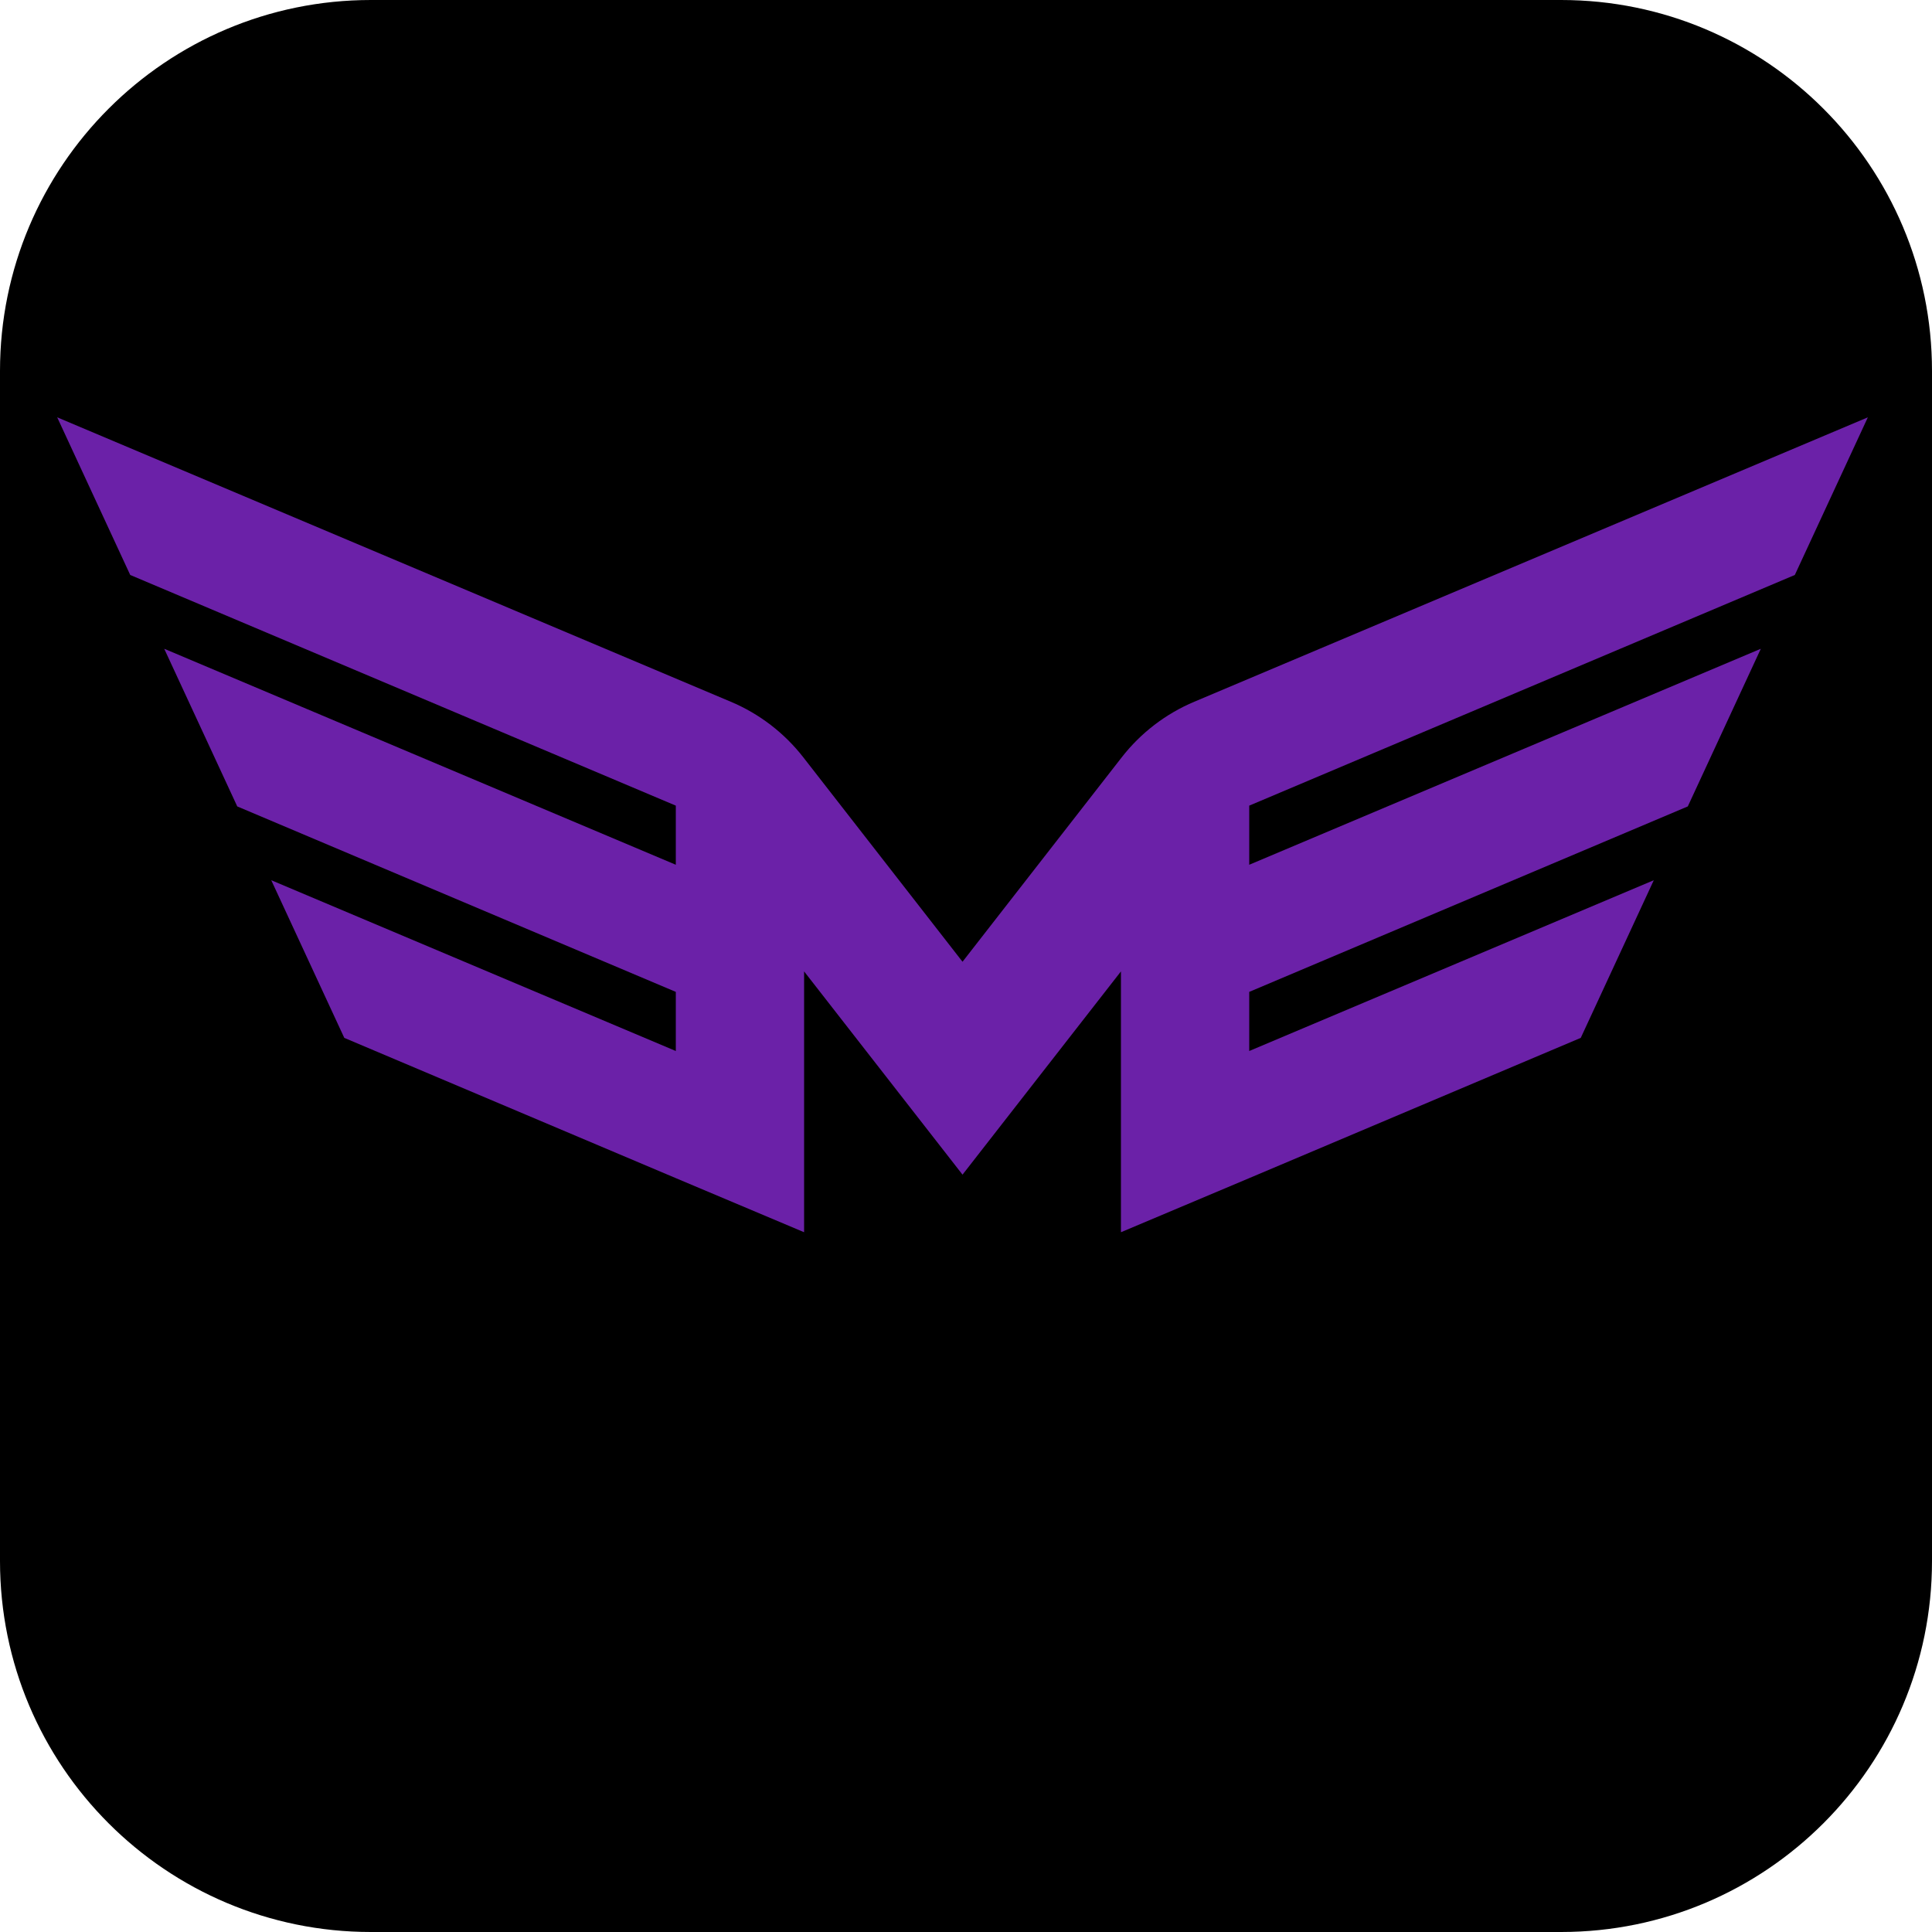
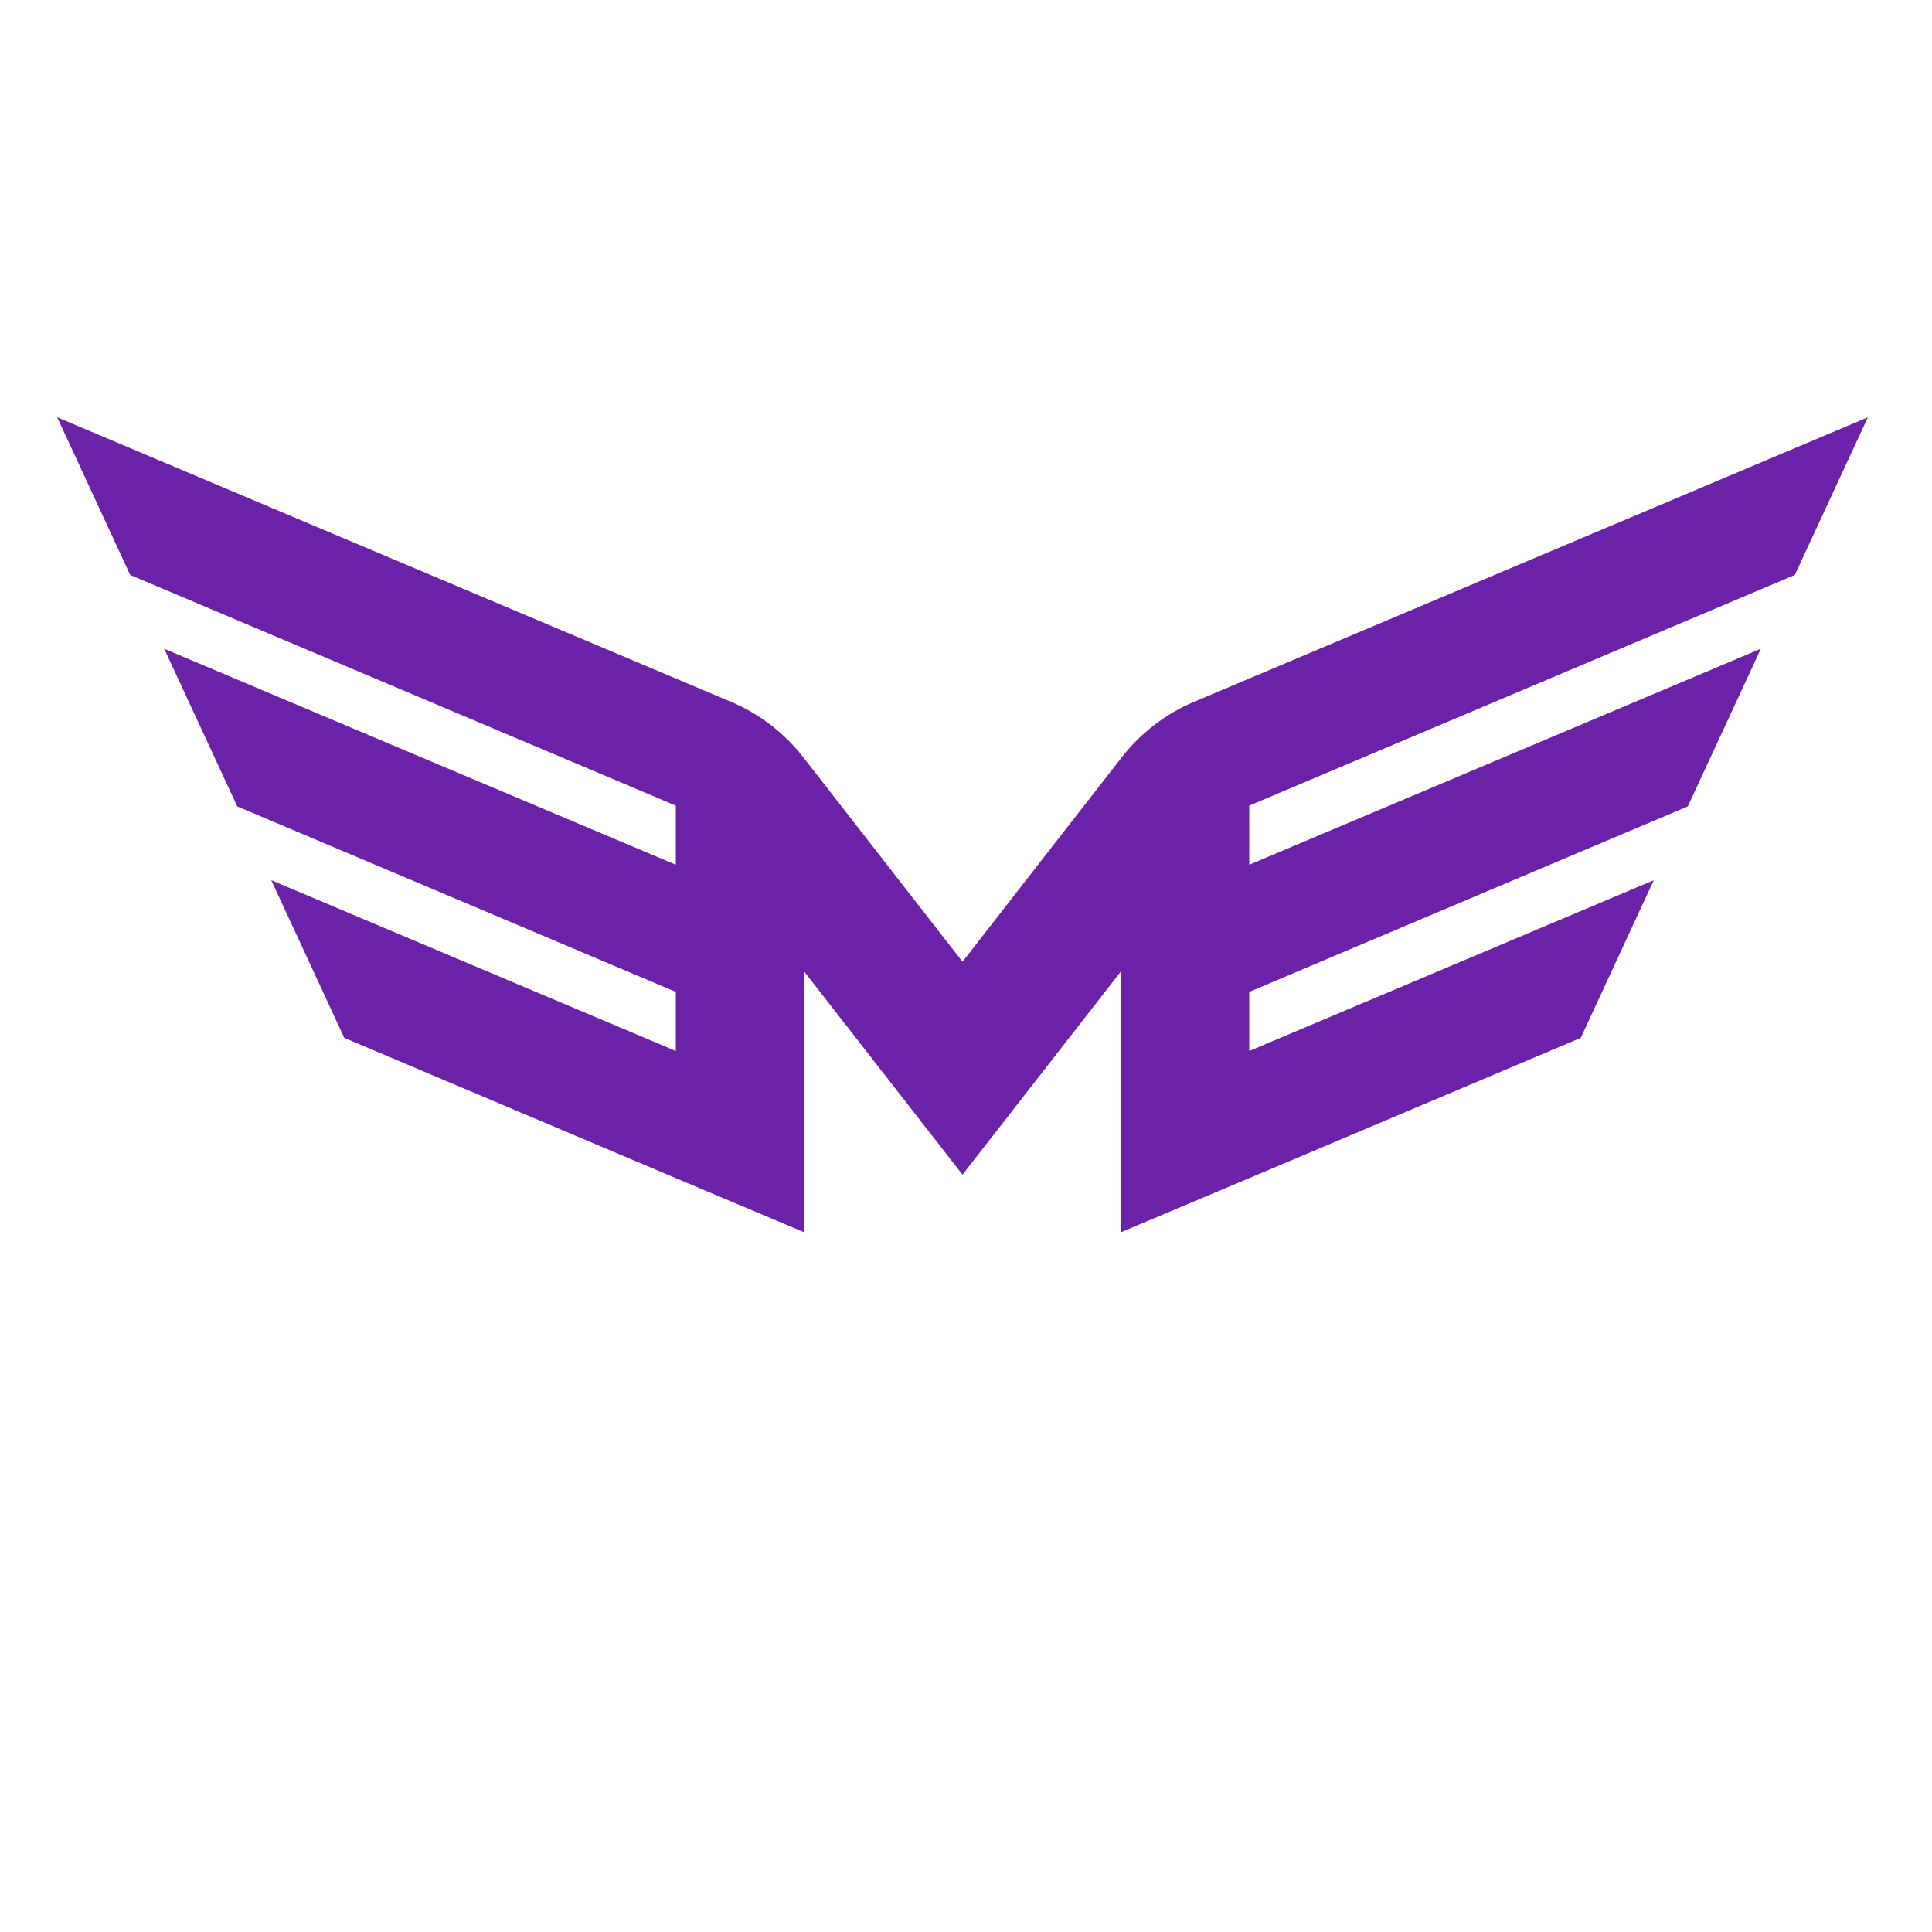
<svg xmlns="http://www.w3.org/2000/svg" id="Layer_1" data-name="Layer 1" version="1.1" viewBox="0 0 500 500">
  <defs>
    <style>
-       .cls-bg { fill: #000; stroke-width: 0px; }
      .cls-1 { fill: #6B21A8; stroke-width: 0px; }
    </style>
  </defs>
-   <rect class="cls-bg" x="0" y="0" width="500" height="500" rx="96" ry="96" />
  <path class="cls-1" d="M464.5,148.8l18.9-40.8-174.3,73.6c-7.4,3.1-13.9,8.1-18.8,14.4l-41.2,52.9-41.2-52.9c-4.9-6.3-11.4-11.3-18.8-14.4L14.8,108l18.9,40.8,141.2,59.7v15.3l-132.4-55.9,18.9,40.8,113.5,48v15.3l-104.7-44.2,18.9,40.8,85.8,36.3,33.2,14v-67.5l41,52.6,41-52.6v67.5l33.2-14,85.8-36.3,18.9-40.8-104.7,44.2v-15.3l113.5-48,18.9-40.8-132.4,55.9v-15.3l141.2-59.7Z" />
</svg>
